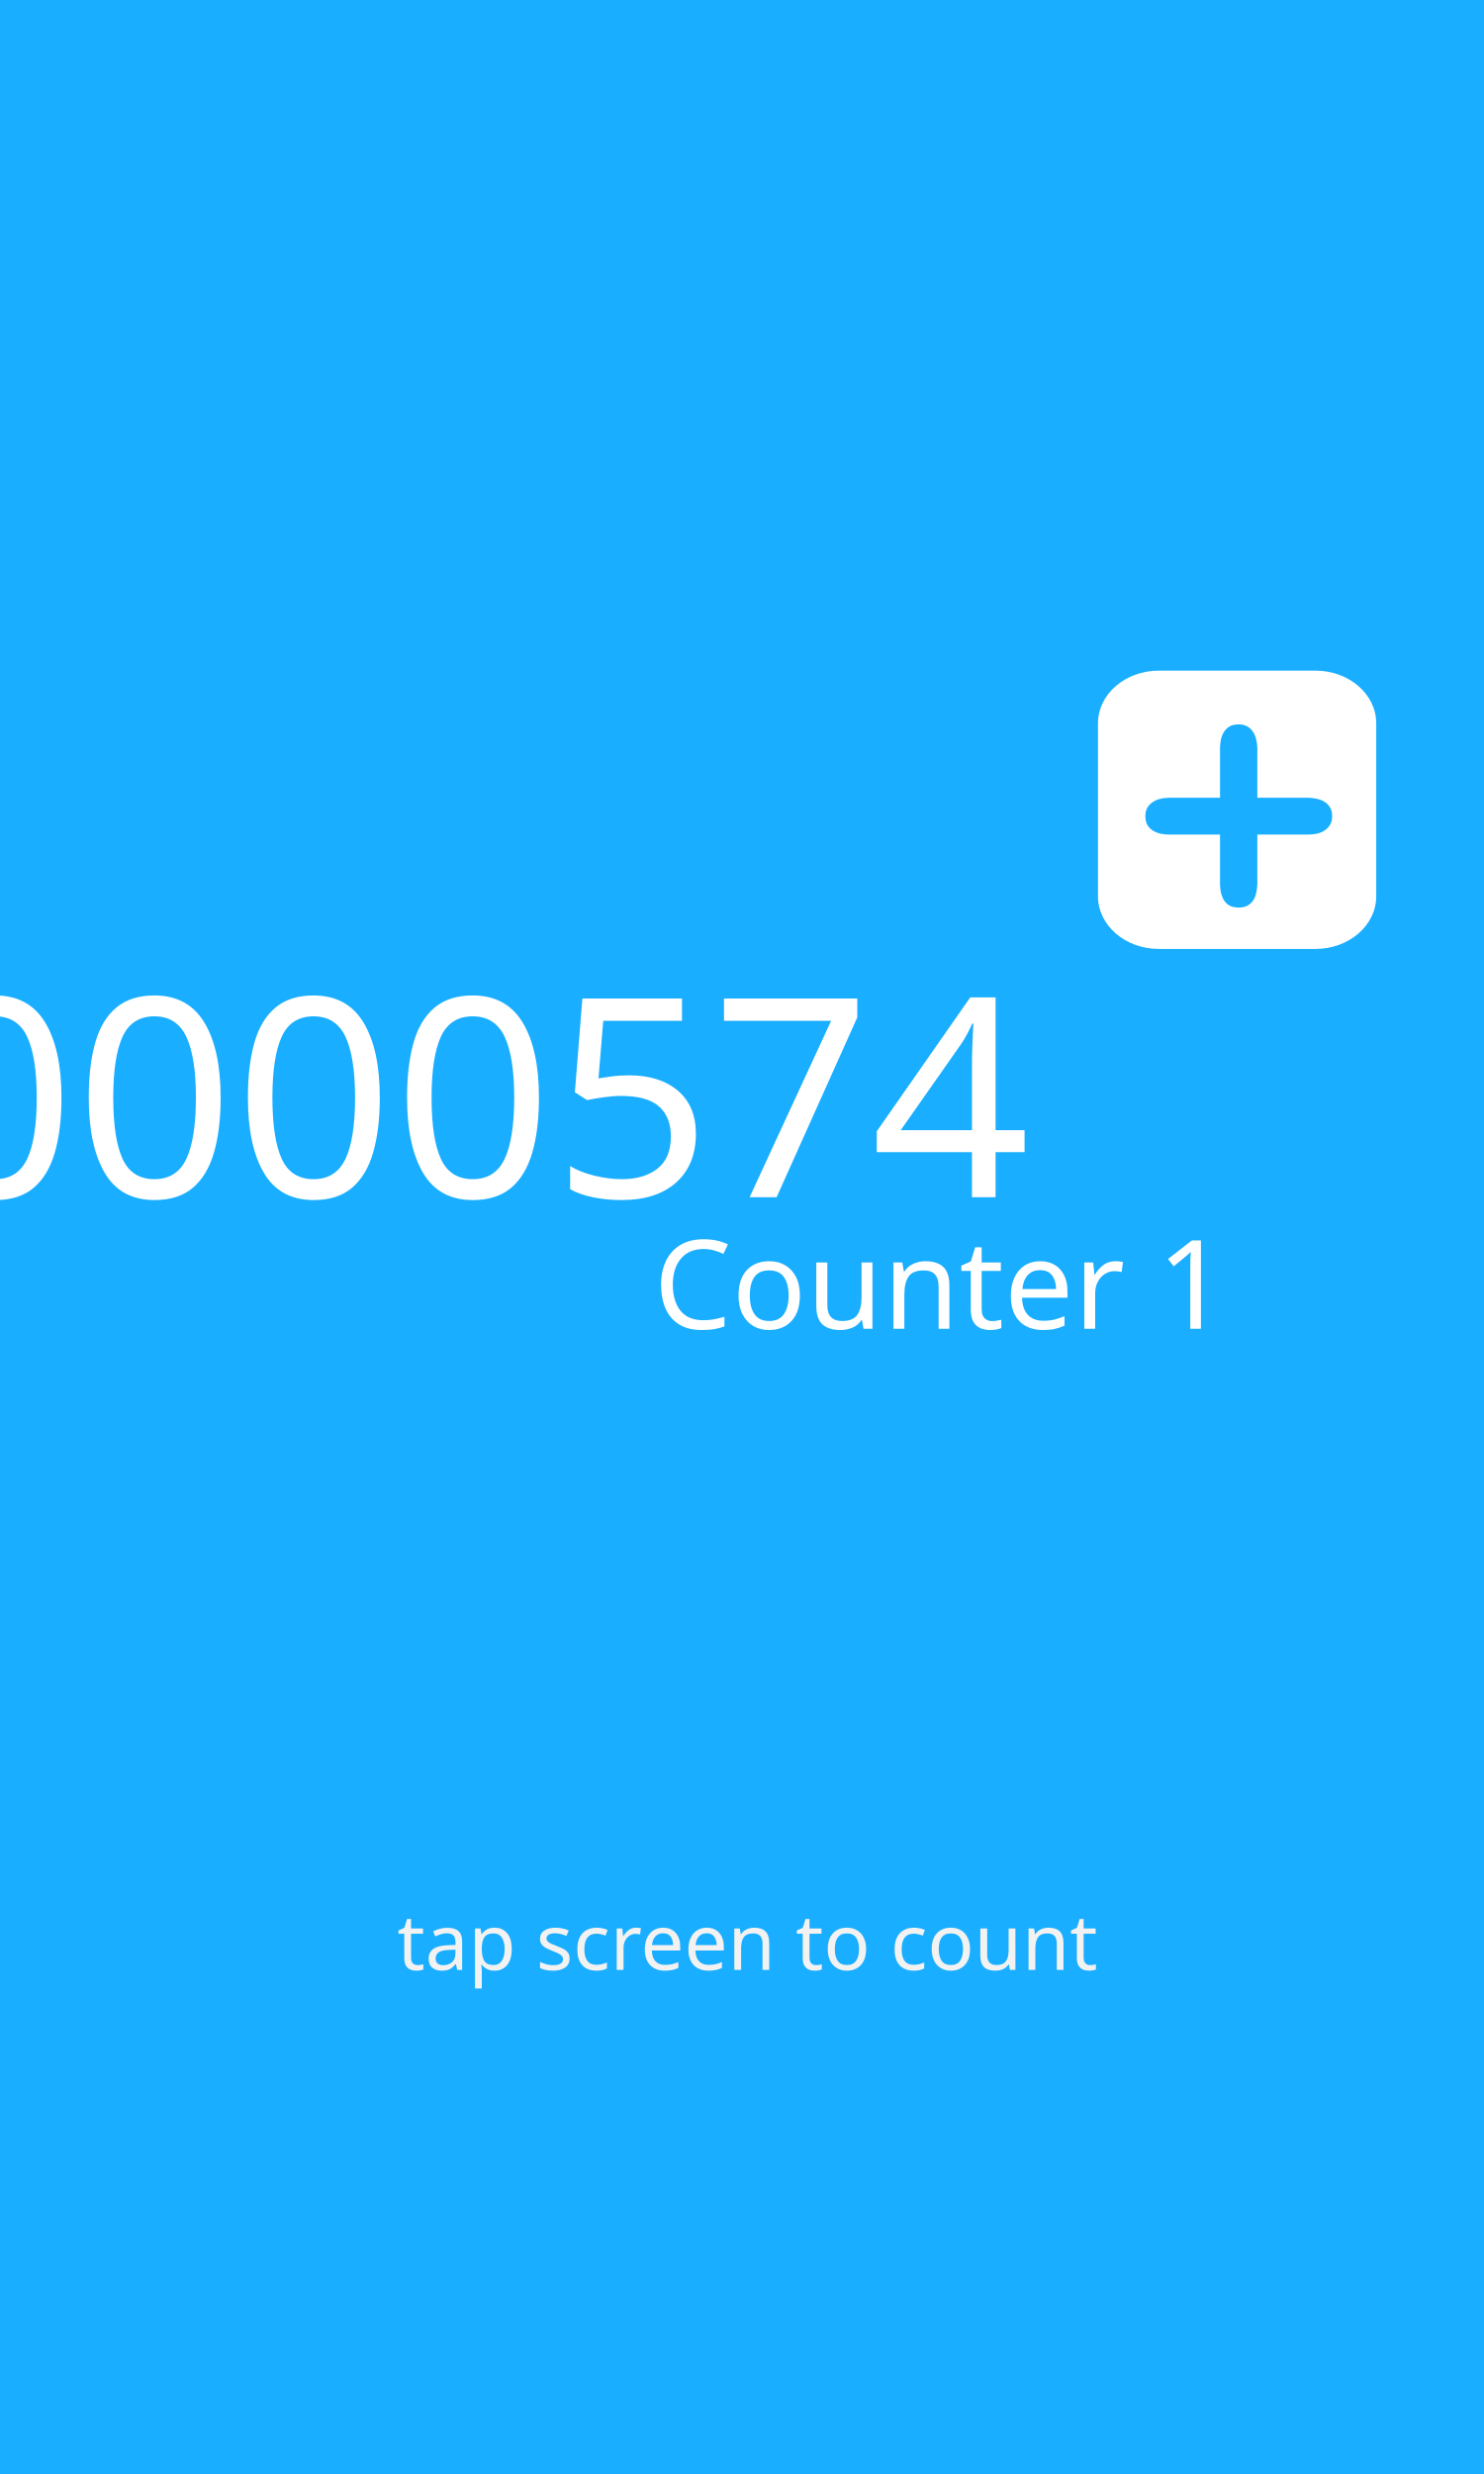
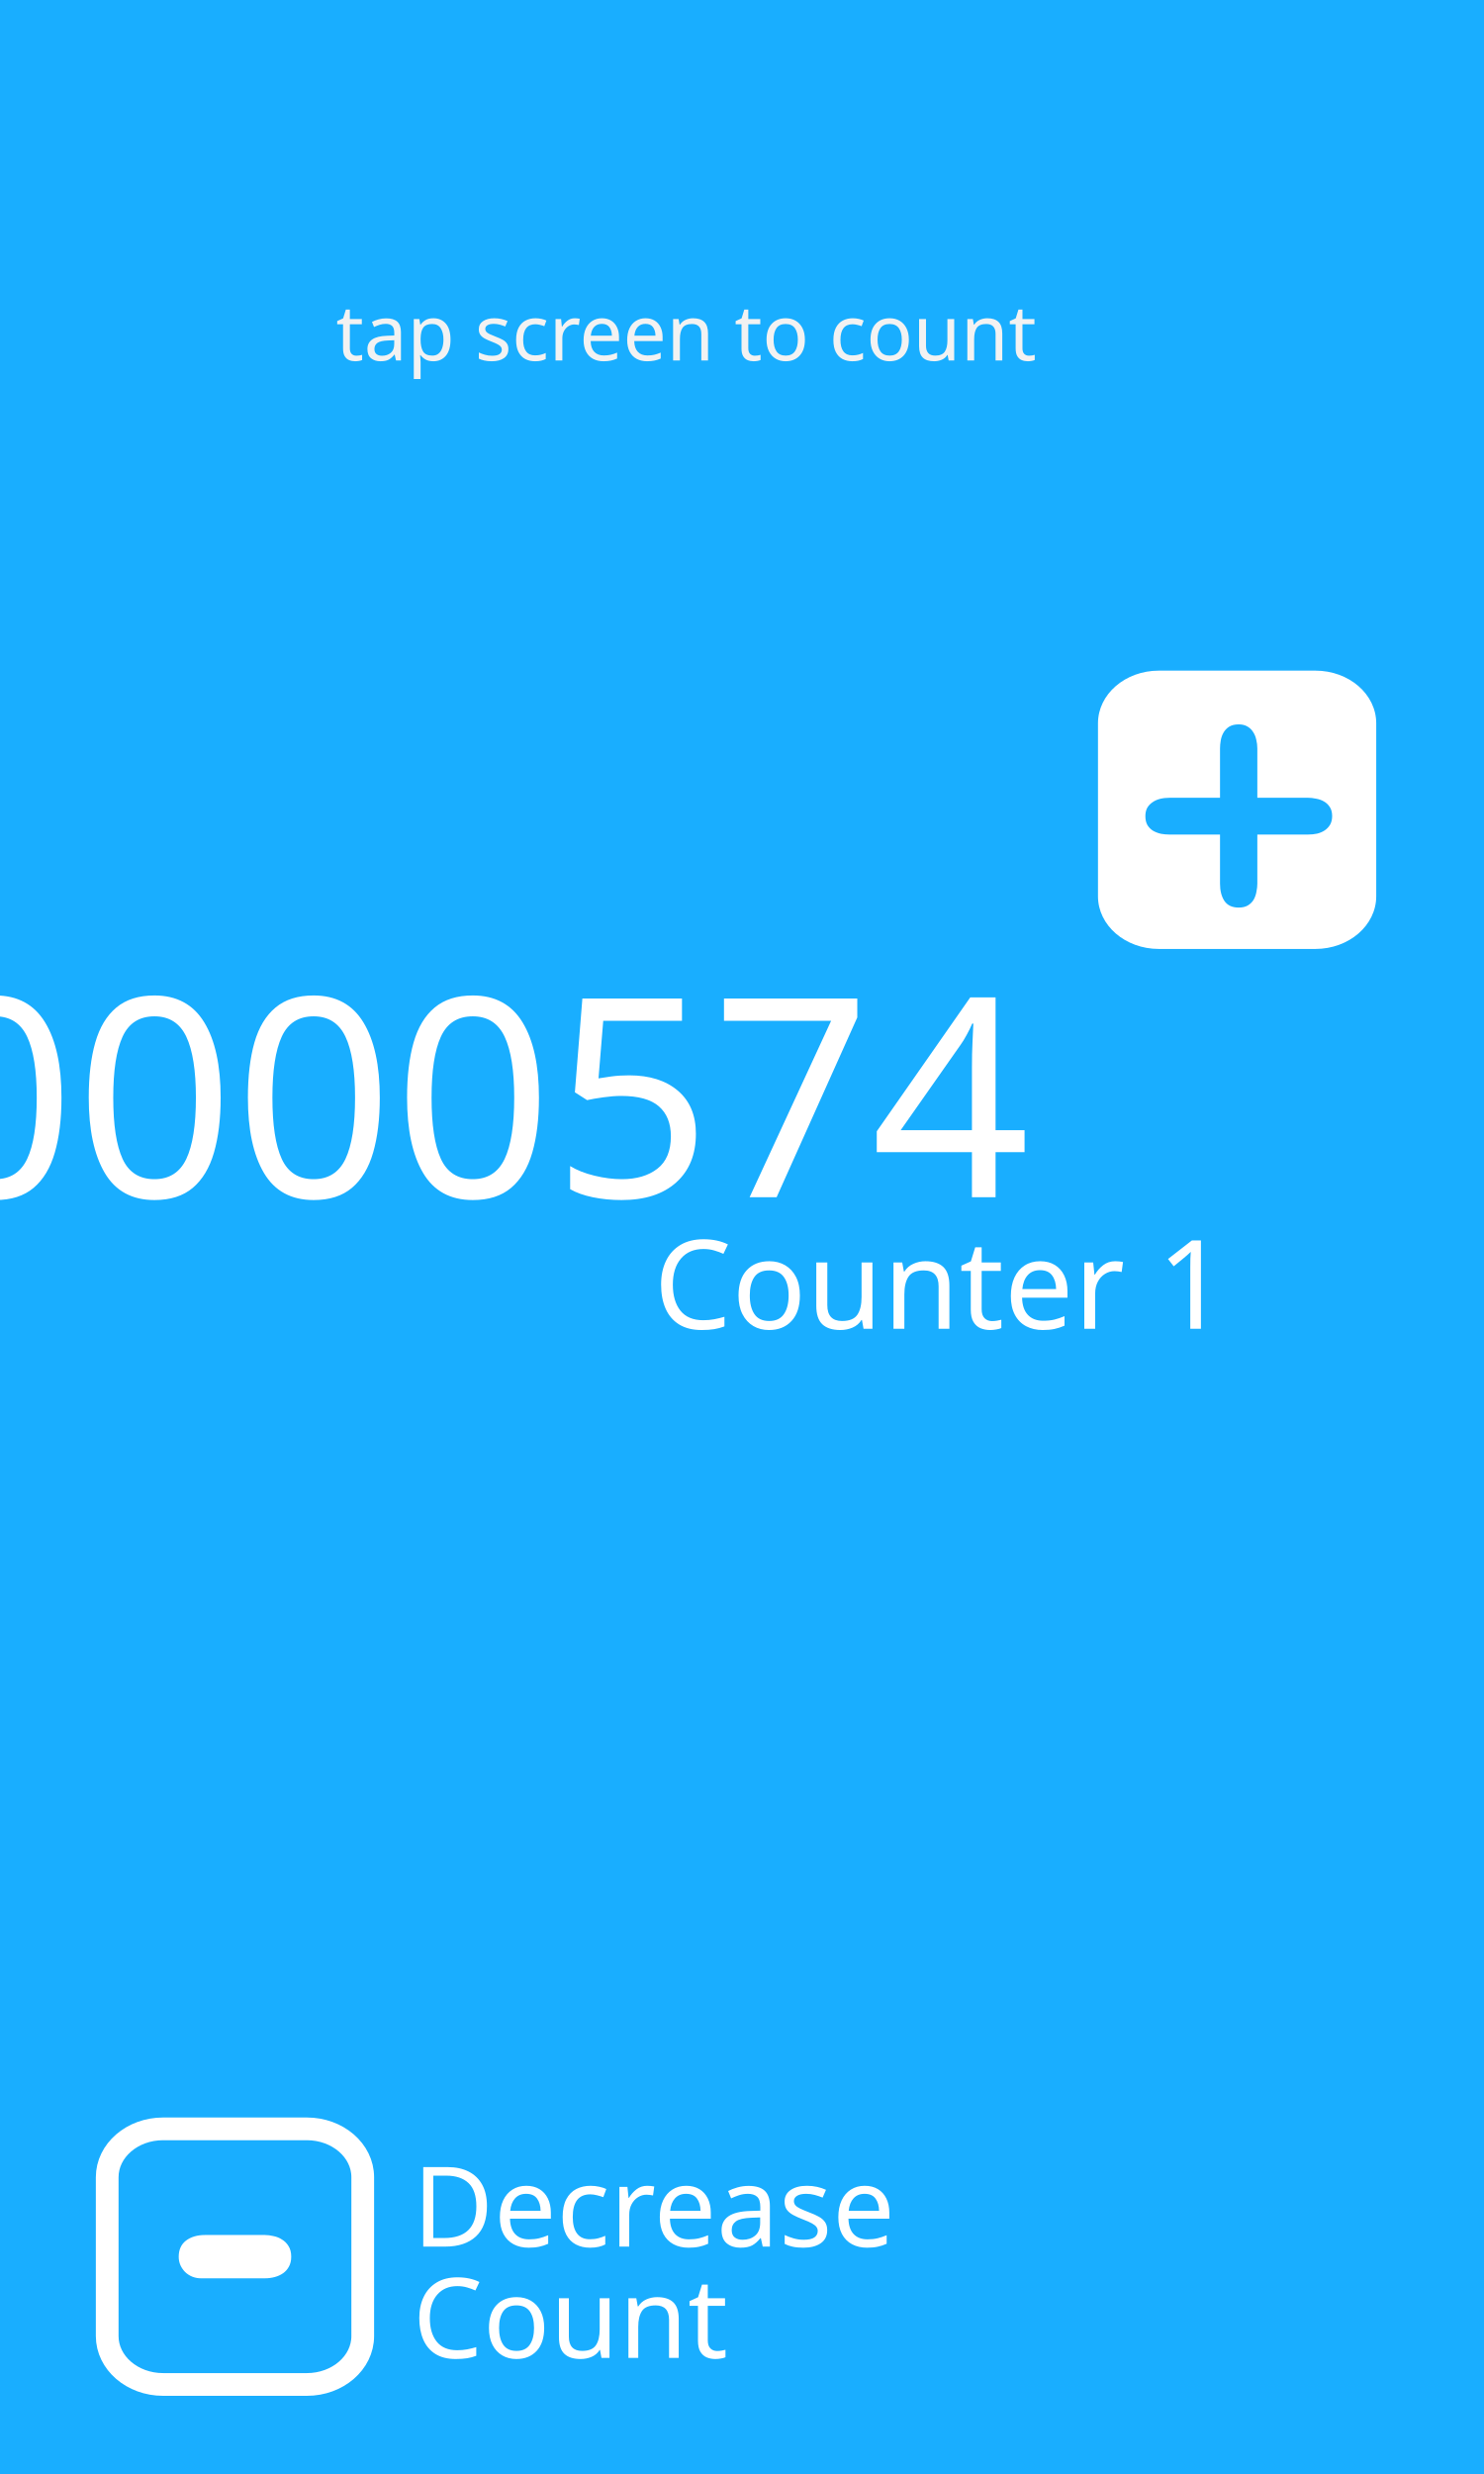
<svg xmlns="http://www.w3.org/2000/svg" xmlns:xlink="http://www.w3.org/1999/xlink" width="480" height="800" id="svg2" version="1.1">
  <defs id="defs4">
    <linearGradient gradientTransform="matrix(2.892946,0,0,2.892946,-219.5653,-1226.774)" y2="518.191" x2="232.345" y1="624.563" x1="232.345" gradientUnits="userSpaceOnUse" id="linearGradient3977" xlink:href="#linearGradient3759" />
    <linearGradient y2="518.191" x2="232.345" y1="624.563" x1="232.345" gradientTransform="matrix(0.1758107,0,0,2.892946,521.4225,-1226.774)" gradientUnits="userSpaceOnUse" id="linearGradient3974" xlink:href="#linearGradient3795" />
    <linearGradient y2="518.191" x2="232.345" y1="624.563" x1="232.345" gradientTransform="matrix(0.142276,0,0,2.892946,343.2771,-1226.774)" gradientUnits="userSpaceOnUse" id="linearGradient3971" xlink:href="#linearGradient3807" />
    <linearGradient y2="518.191" x2="232.345" y1="624.563" x1="232.345" gradientTransform="matrix(0.04918032,0,0,1,194.5569,0)" gradientUnits="userSpaceOnUse" id="linearGradient3965" xlink:href="#linearGradient3807" />
    <linearGradient y2="518.191" x2="232.345" y1="624.563" x1="232.345" gradientTransform="matrix(0.06077223,0,0,1,256.1361,0)" gradientUnits="userSpaceOnUse" id="linearGradient3963" xlink:href="#linearGradient3795" />
    <linearGradient y2="518.191" x2="232.345" y1="624.563" x1="232.345" gradientUnits="userSpaceOnUse" id="linearGradient3961" xlink:href="#linearGradient3759" />
    <linearGradient gradientTransform="matrix(2.892946,0,0,2.892946,-422.0715,-1226.774)" y2="518.191" x2="232.345" y1="624.563" x1="232.345" gradientUnits="userSpaceOnUse" id="linearGradient3959" xlink:href="#linearGradient3759" />
    <linearGradient y2="518.191" x2="232.345" y1="624.563" x1="232.345" gradientTransform="matrix(0.1758107,0,0,2.892946,318.9163,-1226.774)" gradientUnits="userSpaceOnUse" id="linearGradient3956" xlink:href="#linearGradient3795" />
    <linearGradient y2="518.191" x2="232.345" y1="624.563" x1="232.345" gradientTransform="matrix(0.142276,0,0,2.892946,140.771,-1226.774)" gradientUnits="userSpaceOnUse" id="linearGradient3953" xlink:href="#linearGradient3807" />
    <linearGradient y2="518.191" x2="232.345" y1="624.563" x1="232.345" gradientTransform="matrix(0.04918032,0,0,1,194.5569,0)" gradientUnits="userSpaceOnUse" id="linearGradient3947" xlink:href="#linearGradient3807" />
    <linearGradient y2="518.191" x2="232.345" y1="624.563" x1="232.345" gradientTransform="matrix(0.06077223,0,0,1,256.1361,0)" gradientUnits="userSpaceOnUse" id="linearGradient3945" xlink:href="#linearGradient3795" />
    <linearGradient y2="518.191" x2="232.345" y1="624.563" x1="232.345" gradientUnits="userSpaceOnUse" id="linearGradient3943" xlink:href="#linearGradient3759" />
    <linearGradient y2="518.191" x2="232.345" y1="624.563" x1="232.345" gradientTransform="matrix(0.04918032,0,0,1,194.5569,0)" gradientUnits="userSpaceOnUse" id="linearGradient3805" xlink:href="#linearGradient3807" />
    <linearGradient gradientTransform="matrix(0.06077223,0,0,1,256.1361,0)" y2="518.191" x2="232.345" y1="624.563" x1="232.345" gradientUnits="userSpaceOnUse" id="linearGradient3793" xlink:href="#linearGradient3795" />
    <linearGradient gradientUnits="userSpaceOnUse" y2="518.191" x2="232.345" y1="624.563" x1="232.345" id="linearGradient3765" xlink:href="#linearGradient3759" />
    <linearGradient id="linearGradient3759">
      <stop id="stop3761" offset="0" style="stop-color:#0b0b0b;stop-opacity:1;" />
      <stop style="stop-color:#737373;stop-opacity:1;" offset="0.502" id="stop3769" />
      <stop style="stop-color:#0e0e0e;stop-opacity:1;" offset="1" id="stop3767" />
    </linearGradient>
    <linearGradient id="linearGradient3795">
      <stop style="stop-color:#2f2f2f;stop-opacity:1;" offset="0" id="stop3797" />
      <stop id="stop3799" offset="0.731" style="stop-color:#909090;stop-opacity:1;" />
      <stop id="stop3801" offset="1" style="stop-color:#292929;stop-opacity:1;" />
    </linearGradient>
    <linearGradient id="linearGradient3807">
      <stop id="stop3809" offset="0" style="stop-color:#292929;stop-opacity:1;" />
      <stop style="stop-color:#3b3b3b;stop-opacity:1;" offset="0.339" id="stop3811" />
      <stop style="stop-color:#212121;stop-opacity:1;" offset="1" id="stop3813" />
    </linearGradient>
    <linearGradient xlink:href="#linearGradient3759" id="linearGradient3986" gradientUnits="userSpaceOnUse" gradientTransform="matrix(2.892946,0,0,2.892946,-219.5653,-1226.774)" x1="232.345" y1="624.563" x2="232.345" y2="518.191" />
    <linearGradient xlink:href="#linearGradient3795" id="linearGradient3988" gradientUnits="userSpaceOnUse" gradientTransform="matrix(0.1758107,0,0,2.892946,521.4225,-1226.774)" x1="232.345" y1="624.563" x2="232.345" y2="518.191" />
    <linearGradient xlink:href="#linearGradient3807" id="linearGradient3990" gradientUnits="userSpaceOnUse" gradientTransform="matrix(0.142276,0,0,2.892946,343.2771,-1226.774)" x1="232.345" y1="624.563" x2="232.345" y2="518.191" />
    <linearGradient xlink:href="#linearGradient3759" id="linearGradient3992" gradientUnits="userSpaceOnUse" gradientTransform="matrix(2.892946,0,0,2.892946,-422.0715,-1226.774)" x1="232.345" y1="624.563" x2="232.345" y2="518.191" />
    <linearGradient xlink:href="#linearGradient3795" id="linearGradient3994" gradientUnits="userSpaceOnUse" gradientTransform="matrix(0.1758107,0,0,2.892946,318.9163,-1226.774)" x1="232.345" y1="624.563" x2="232.345" y2="518.191" />
    <linearGradient xlink:href="#linearGradient3807" id="linearGradient3996" gradientUnits="userSpaceOnUse" gradientTransform="matrix(0.142276,0,0,2.892946,140.771,-1226.774)" x1="232.345" y1="624.563" x2="232.345" y2="518.191" />
  </defs>
  <g id="layer1" transform="translate(0,-252.3622)">
    <rect style="opacity:0.658;color:#000000;fill:#ff0000;fill-opacity:0;fill-rule:nonzero;stroke:none;stroke-width:2;marker:none;visibility:visible;display:inline;overflow:visible;enable-background:accumulate" id="rect2990" width="480" height="800" x="0" y="252.362" />
    <rect style="opacity:1;color:#000000;fill:#19aeff;fill-opacity:1;fill-rule:nonzero;stroke:none;stroke-width:2;marker:none;visibility:visible;display:inline;overflow:visible;enable-background:accumulate" id="rect3760" width="480" height="800" x="0" y="252.362" />
-     <rect style="color:#000000;fill:#ffffff;fill-opacity:1;fill-rule:nonzero;stroke:none;stroke-width:2;marker:none;visibility:visible;display:inline;overflow:visible;enable-background:accumulate" id="rect3762" width="90" height="90" x="355.143" y="469.219" ry="17.027" rx="19.688" />
-     <g style="font-size:120px;font-style:normal;font-variant:normal;font-weight:bold;font-stretch:normal;text-align:center;line-height:125%;letter-spacing:0px;word-spacing:0px;writing-mode:lr-tb;text-anchor:middle;fill:#19aeff;fill-opacity:1;stroke:none;font-family:Nunito;-inkscape-font-specification:Nunito Bold" id="text3764">
-       <path d="m 406.684,510.33 16.406,0 c 0.82,4e-5 1.68,0.098 2.578,0.293 0.937,0.156 1.777,0.449 2.52,0.879 0.781,0.43 1.426,1.035 1.934,1.816 0.508,0.781 0.762,1.758 0.762,2.93 -6e-5,1.055 -0.215,1.973 -0.645,2.754 -0.43,0.742 -1.016,1.367 -1.758,1.875 -0.703,0.469 -1.524,0.82 -2.461,1.055 -0.938,0.195 -1.914,0.293 -2.93,0.293 l -16.406,0 0,15.879 c -5e-5,0.82 -0.098,1.699 -0.293,2.637 -0.156,0.898 -0.449,1.738 -0.879,2.52 -0.43,0.742 -1.055,1.367 -1.875,1.875 -0.781,0.469 -1.777,0.703 -2.988,0.703 -2.109,0 -3.652,-0.723 -4.629,-2.168 -0.938,-1.445 -1.406,-3.301 -1.406,-5.566 l 0,-15.879 -16.348,0 c -0.859,3e-5 -1.758,-0.078 -2.695,-0.234 -0.898,-0.195 -1.738,-0.508 -2.52,-0.938 -0.742,-0.43 -1.367,-1.035 -1.875,-1.816 -0.469,-0.781 -0.703,-1.777 -0.703,-2.988 -10e-6,-1.016 0.195,-1.895 0.586,-2.637 0.43,-0.742 0.996,-1.348 1.699,-1.816 0.703,-0.508 1.523,-0.879 2.461,-1.113 0.937,-0.234 1.953,-0.352 3.047,-0.352 l 16.348,0 0,-15.938 c -3e-5,-0.82 0.078,-1.68 0.234,-2.578 0.156,-0.937 0.449,-1.777 0.879,-2.52 0.43,-0.781 1.035,-1.426 1.816,-1.934 0.82,-0.508 1.855,-0.762 3.105,-0.762 1.094,6e-5 2.012,0.215 2.754,0.645 0.781,0.43 1.406,1.016 1.875,1.758 0.508,0.742 0.859,1.582 1.055,2.52 0.234,0.938 0.352,1.895 0.352,2.871 l 0,15.938" style="" id="path3031" />
+     <g id="g3043">
+       <rect rx="19.688" ry="17.027" y="469.219" x="355.143" height="90" width="90" id="rect3762" style="color:#000000;fill:#ffffff;fill-opacity:1;fill-rule:nonzero;stroke:none;stroke-width:2;marker:none;visibility:visible;display:inline;overflow:visible;enable-background:accumulate" />
+       <g id="text3764" style="font-size:120px;font-style:normal;font-variant:normal;font-weight:bold;font-stretch:normal;text-align:center;line-height:125%;letter-spacing:0px;word-spacing:0px;writing-mode:lr-tb;text-anchor:middle;fill:#19aeff;fill-opacity:1;stroke:none;font-family:Nunito;-inkscape-font-specification:Nunito Bold">
+         <path id="path3031" style="" d="m 406.684,510.33 16.406,0 c 0.82,4e-5 1.68,0.098 2.578,0.293 0.937,0.156 1.777,0.449 2.52,0.879 0.781,0.43 1.426,1.035 1.934,1.816 0.508,0.781 0.762,1.758 0.762,2.93 -6e-5,1.055 -0.215,1.973 -0.645,2.754 -0.43,0.742 -1.016,1.367 -1.758,1.875 -0.703,0.469 -1.524,0.82 -2.461,1.055 -0.938,0.195 -1.914,0.293 -2.93,0.293 l -16.406,0 0,15.879 c -5e-5,0.82 -0.098,1.699 -0.293,2.637 -0.156,0.898 -0.449,1.738 -0.879,2.52 -0.43,0.742 -1.055,1.367 -1.875,1.875 -0.781,0.469 -1.777,0.703 -2.988,0.703 -2.109,0 -3.652,-0.723 -4.629,-2.168 -0.938,-1.445 -1.406,-3.301 -1.406,-5.566 l 0,-15.879 -16.348,0 c -0.859,3e-5 -1.758,-0.078 -2.695,-0.234 -0.898,-0.195 -1.738,-0.508 -2.52,-0.938 -0.742,-0.43 -1.367,-1.035 -1.875,-1.816 -0.469,-0.781 -0.703,-1.777 -0.703,-2.988 -10e-6,-1.016 0.195,-1.895 0.586,-2.637 0.43,-0.742 0.996,-1.348 1.699,-1.816 0.703,-0.508 1.523,-0.879 2.461,-1.113 0.937,-0.234 1.953,-0.352 3.047,-0.352 l 16.348,0 0,-15.938 c -3e-5,-0.82 0.078,-1.68 0.234,-2.578 0.156,-0.937 0.449,-1.777 0.879,-2.52 0.43,-0.781 1.035,-1.426 1.816,-1.934 0.82,-0.508 1.855,-0.762 3.105,-0.762 1.094,6e-5 2.012,0.215 2.754,0.645 0.781,0.43 1.406,1.016 1.875,1.758 0.508,0.742 0.859,1.582 1.055,2.52 0.234,0.938 0.352,1.895 0.352,2.871 l 0,15.938" />
+       </g>
    </g>
    <text xml:space="preserve" style="font-size:90px;font-style:normal;font-variant:normal;font-weight:normal;font-stretch:normal;text-align:end;line-height:125%;letter-spacing:0px;word-spacing:0px;writing-mode:lr-tb;text-anchor:end;fill:#ffffff;fill-opacity:1;stroke:none;font-family:Nunito;-inkscape-font-specification:Nunito" x="450.186" y="639.505" id="text3768">
      <tspan id="tspan3770" x="450.186" y="639.505">0000574</tspan>
    </text>
    <text xml:space="preserve" style="font-size:40px;font-style:normal;font-variant:normal;font-weight:normal;font-stretch:normal;text-align:end;line-height:125%;letter-spacing:0px;word-spacing:0px;writing-mode:lr-tb;text-anchor:end;fill:#ffffff;fill-opacity:1;stroke:none;font-family:Nunito;-inkscape-font-specification:Nunito" x="449.117" y="682.036" id="text3772">
      <tspan id="tspan3774" x="449.117" y="682.036">Counter 1</tspan>
    </text>
-     <text xml:space="preserve" style="font-size:25px;font-style:normal;font-variant:normal;font-weight:normal;font-stretch:normal;text-align:center;line-height:125%;letter-spacing:0px;word-spacing:0px;writing-mode:lr-tb;text-anchor:middle;fill:#f2f2f2;fill-opacity:1;stroke:none;font-family:Nunito;-inkscape-font-specification:Nunito" x="258" y="889.362" id="text3043">
-       <tspan id="tspan3045" x="258" y="889.362">tap screen to count</tspan>
+     <text xml:space="preserve" style="font-size:25px;font-style:normal;font-variant:normal;font-weight:normal;font-stretch:normal;text-align:center;line-height:125%;letter-spacing:0px;word-spacing:0px;writing-mode:lr-tb;text-anchor:middle;fill:#f2f2f2;fill-opacity:1;stroke:none;font-family:Nunito;-inkscape-font-specification:Nunito" x="238.201" y="368.932" id="text3043">
+       <tspan id="tspan3045" x="238.201" y="368.932">tap screen to count</tspan>
    </text>
    <g id="g3049" transform="matrix(2.777778,0,0,2.777778,196.505,-702.6826)">
      <rect style="color:#000000;fill:#ffffff;fill-opacity:1;fill-rule:nonzero;stroke:none;stroke-width:2;marker:none;visibility:visible;display:inline;overflow:visible;enable-background:accumulate" id="rect3047" width="90" height="90" x="-249.746" y="463.562" ry="17.027" rx="19.688" />
      <g transform="translate(-805.4822,-5.956635)" id="text3026" style="font-size:120px;font-style:normal;font-variant:normal;font-weight:bold;font-stretch:normal;text-align:center;line-height:125%;letter-spacing:0px;word-spacing:0px;writing-mode:lr-tb;text-anchor:middle;fill:#19aeff;fill-opacity:1;stroke:none;font-family:Nunito;-inkscape-font-specification:Nunito Bold">
        <path id="path3034" d="m 589.692,521.521 c -0.938,2e-5 -1.855,-0.176 -2.754,-0.527 -0.859,-0.352 -1.621,-0.84 -2.285,-1.465 -0.625,-0.625 -1.133,-1.348 -1.523,-2.168 -0.391,-0.859 -0.586,-1.797 -0.586,-2.812 0,-2.266 0.781,-4.004 2.344,-5.215 1.602,-1.211 3.652,-1.816 6.152,-1.816 l 19.395,0 c 0.859,4e-5 1.777,0.117 2.754,0.352 1.016,0.195 1.934,0.566 2.754,1.113 0.859,0.508 1.562,1.211 2.109,2.109 0.586,0.898 0.879,2.051 0.879,3.457 -4e-5,1.25 -0.254,2.324 -0.762,3.223 -0.469,0.859 -1.094,1.563 -1.875,2.109 -0.781,0.547 -1.68,0.957 -2.695,1.23 -1.016,0.273 -2.07,0.41 -3.164,0.41 l -20.742,0" />
      </g>
    </g>
    <g id="g3042" transform="matrix(2.777778,0,0,2.777778,239.4332,-776.4346)">
      <rect style="color:#000000;fill:#ffffff;fill-opacity:1;fill-rule:nonzero;stroke:none;stroke-width:2;marker:none;visibility:visible;display:inline;overflow:visible;enable-background:accumulate" id="rect3036" width="90" height="90" x="-268.324" y="356.29" ry="17.027" rx="19.688" />
      <g transform="translate(-624.0022,-114.9279)" style="font-size:120px;font-style:normal;font-variant:normal;font-weight:bold;font-stretch:normal;text-align:center;line-height:125%;letter-spacing:0px;word-spacing:0px;writing-mode:lr-tb;text-anchor:middle;fill:#19aeff;fill-opacity:1;stroke:none;font-family:Nunito;-inkscape-font-specification:Nunito Bold" id="g3038">
        <path d="m 406.684,510.33 16.406,0 c 0.82,4e-5 1.68,0.098 2.578,0.293 0.937,0.156 1.777,0.449 2.52,0.879 0.781,0.43 1.426,1.035 1.934,1.816 0.508,0.781 0.762,1.758 0.762,2.93 -6e-5,1.055 -0.215,1.973 -0.645,2.754 -0.43,0.742 -1.016,1.367 -1.758,1.875 -0.703,0.469 -1.524,0.82 -2.461,1.055 -0.938,0.195 -1.914,0.293 -2.93,0.293 l -16.406,0 0,15.879 c -5e-5,0.82 -0.098,1.699 -0.293,2.637 -0.156,0.898 -0.449,1.738 -0.879,2.52 -0.43,0.742 -1.055,1.367 -1.875,1.875 -0.781,0.469 -1.777,0.703 -2.988,0.703 -2.109,0 -3.652,-0.723 -4.629,-2.168 -0.938,-1.445 -1.406,-3.301 -1.406,-5.566 l 0,-15.879 -16.348,0 c -0.859,3e-5 -1.758,-0.078 -2.695,-0.234 -0.898,-0.195 -1.738,-0.508 -2.52,-0.938 -0.742,-0.43 -1.367,-1.035 -1.875,-1.816 -0.469,-0.781 -0.703,-1.777 -0.703,-2.988 -10e-6,-1.016 0.195,-1.895 0.586,-2.637 0.43,-0.742 0.996,-1.348 1.699,-1.816 0.703,-0.508 1.523,-0.879 2.461,-1.113 0.937,-0.234 1.953,-0.352 3.047,-0.352 l 16.348,0 0,-15.938 c -3e-5,-0.82 0.078,-1.68 0.234,-2.578 0.156,-0.937 0.449,-1.777 0.879,-2.52 0.43,-0.781 1.035,-1.426 1.816,-1.934 0.82,-0.508 1.855,-0.762 3.105,-0.762 1.094,6e-5 2.012,0.215 2.754,0.645 0.781,0.43 1.406,1.016 1.875,1.758 0.508,0.742 0.859,1.582 1.055,2.52 0.234,0.938 0.352,1.895 0.352,2.871 l 0,15.938" id="path3040" />
      </g>
    </g>
+     <rect style="color:#000000;fill:none;stroke:#ffffff;stroke-width:7.347;stroke-miterlimit:4;stroke-dasharray:none;marker:none;visibility:visible;display:inline;overflow:visible;enable-background:accumulate" id="rect3037" width="82.653" height="82.653" x="34.673" y="940.755" ry="15.637" rx="18.08" />
+     <g transform="translate(-524.7365,467.5623)" id="g3039" style="font-size:120px;font-style:normal;font-variant:normal;font-weight:bold;font-stretch:normal;text-align:center;line-height:125%;letter-spacing:0px;word-spacing:0px;writing-mode:lr-tb;text-anchor:middle;fill:#ffffff;fill-opacity:1;stroke:none;font-family:Nunito;-inkscape-font-specification:Nunito Bold">
+       <path id="path3041" d="m 589.692,521.521 c -0.938,2e-5 -1.855,-0.176 -2.754,-0.527 -0.859,-0.352 -1.621,-0.84 -2.285,-1.465 -0.625,-0.625 -1.133,-1.348 -1.523,-2.168 -0.391,-0.859 -0.586,-1.797 -0.586,-2.812 0,-2.266 0.781,-4.004 2.344,-5.215 1.602,-1.211 3.652,-1.816 6.152,-1.816 l 19.395,0 c 0.859,4e-5 1.777,0.117 2.754,0.352 1.016,0.195 1.934,0.566 2.754,1.113 0.859,0.508 1.562,1.211 2.109,2.109 0.586,0.898 0.879,2.051 0.879,3.457 -4e-5,1.25 -0.254,2.324 -0.762,3.223 -0.469,0.859 -1.094,1.563 -1.875,2.109 -0.781,0.547 -1.68,0.957 -2.695,1.23 -1.016,0.273 -2.07,0.41 -3.164,0.41 l -20.742,0" style="fill:#ffffff" />
+     </g>
+     <text xml:space="preserve" style="font-size:36px;font-style:normal;font-variant:normal;font-weight:normal;font-stretch:normal;text-align:start;line-height:100%;letter-spacing:0px;word-spacing:0px;writing-mode:lr-tb;text-anchor:start;fill:#ffffff;fill-opacity:1;stroke:none;font-family:Sans;-inkscape-font-specification:Sans" x="133.421" y="978.823" id="text3819">
+       <tspan id="tspan3821" x="133.421" y="978.823">Decrease</tspan>
+       <tspan x="133.421" y="1014.823" id="tspan3823">Count</tspan>
+     </text>
  </g>
</svg>
